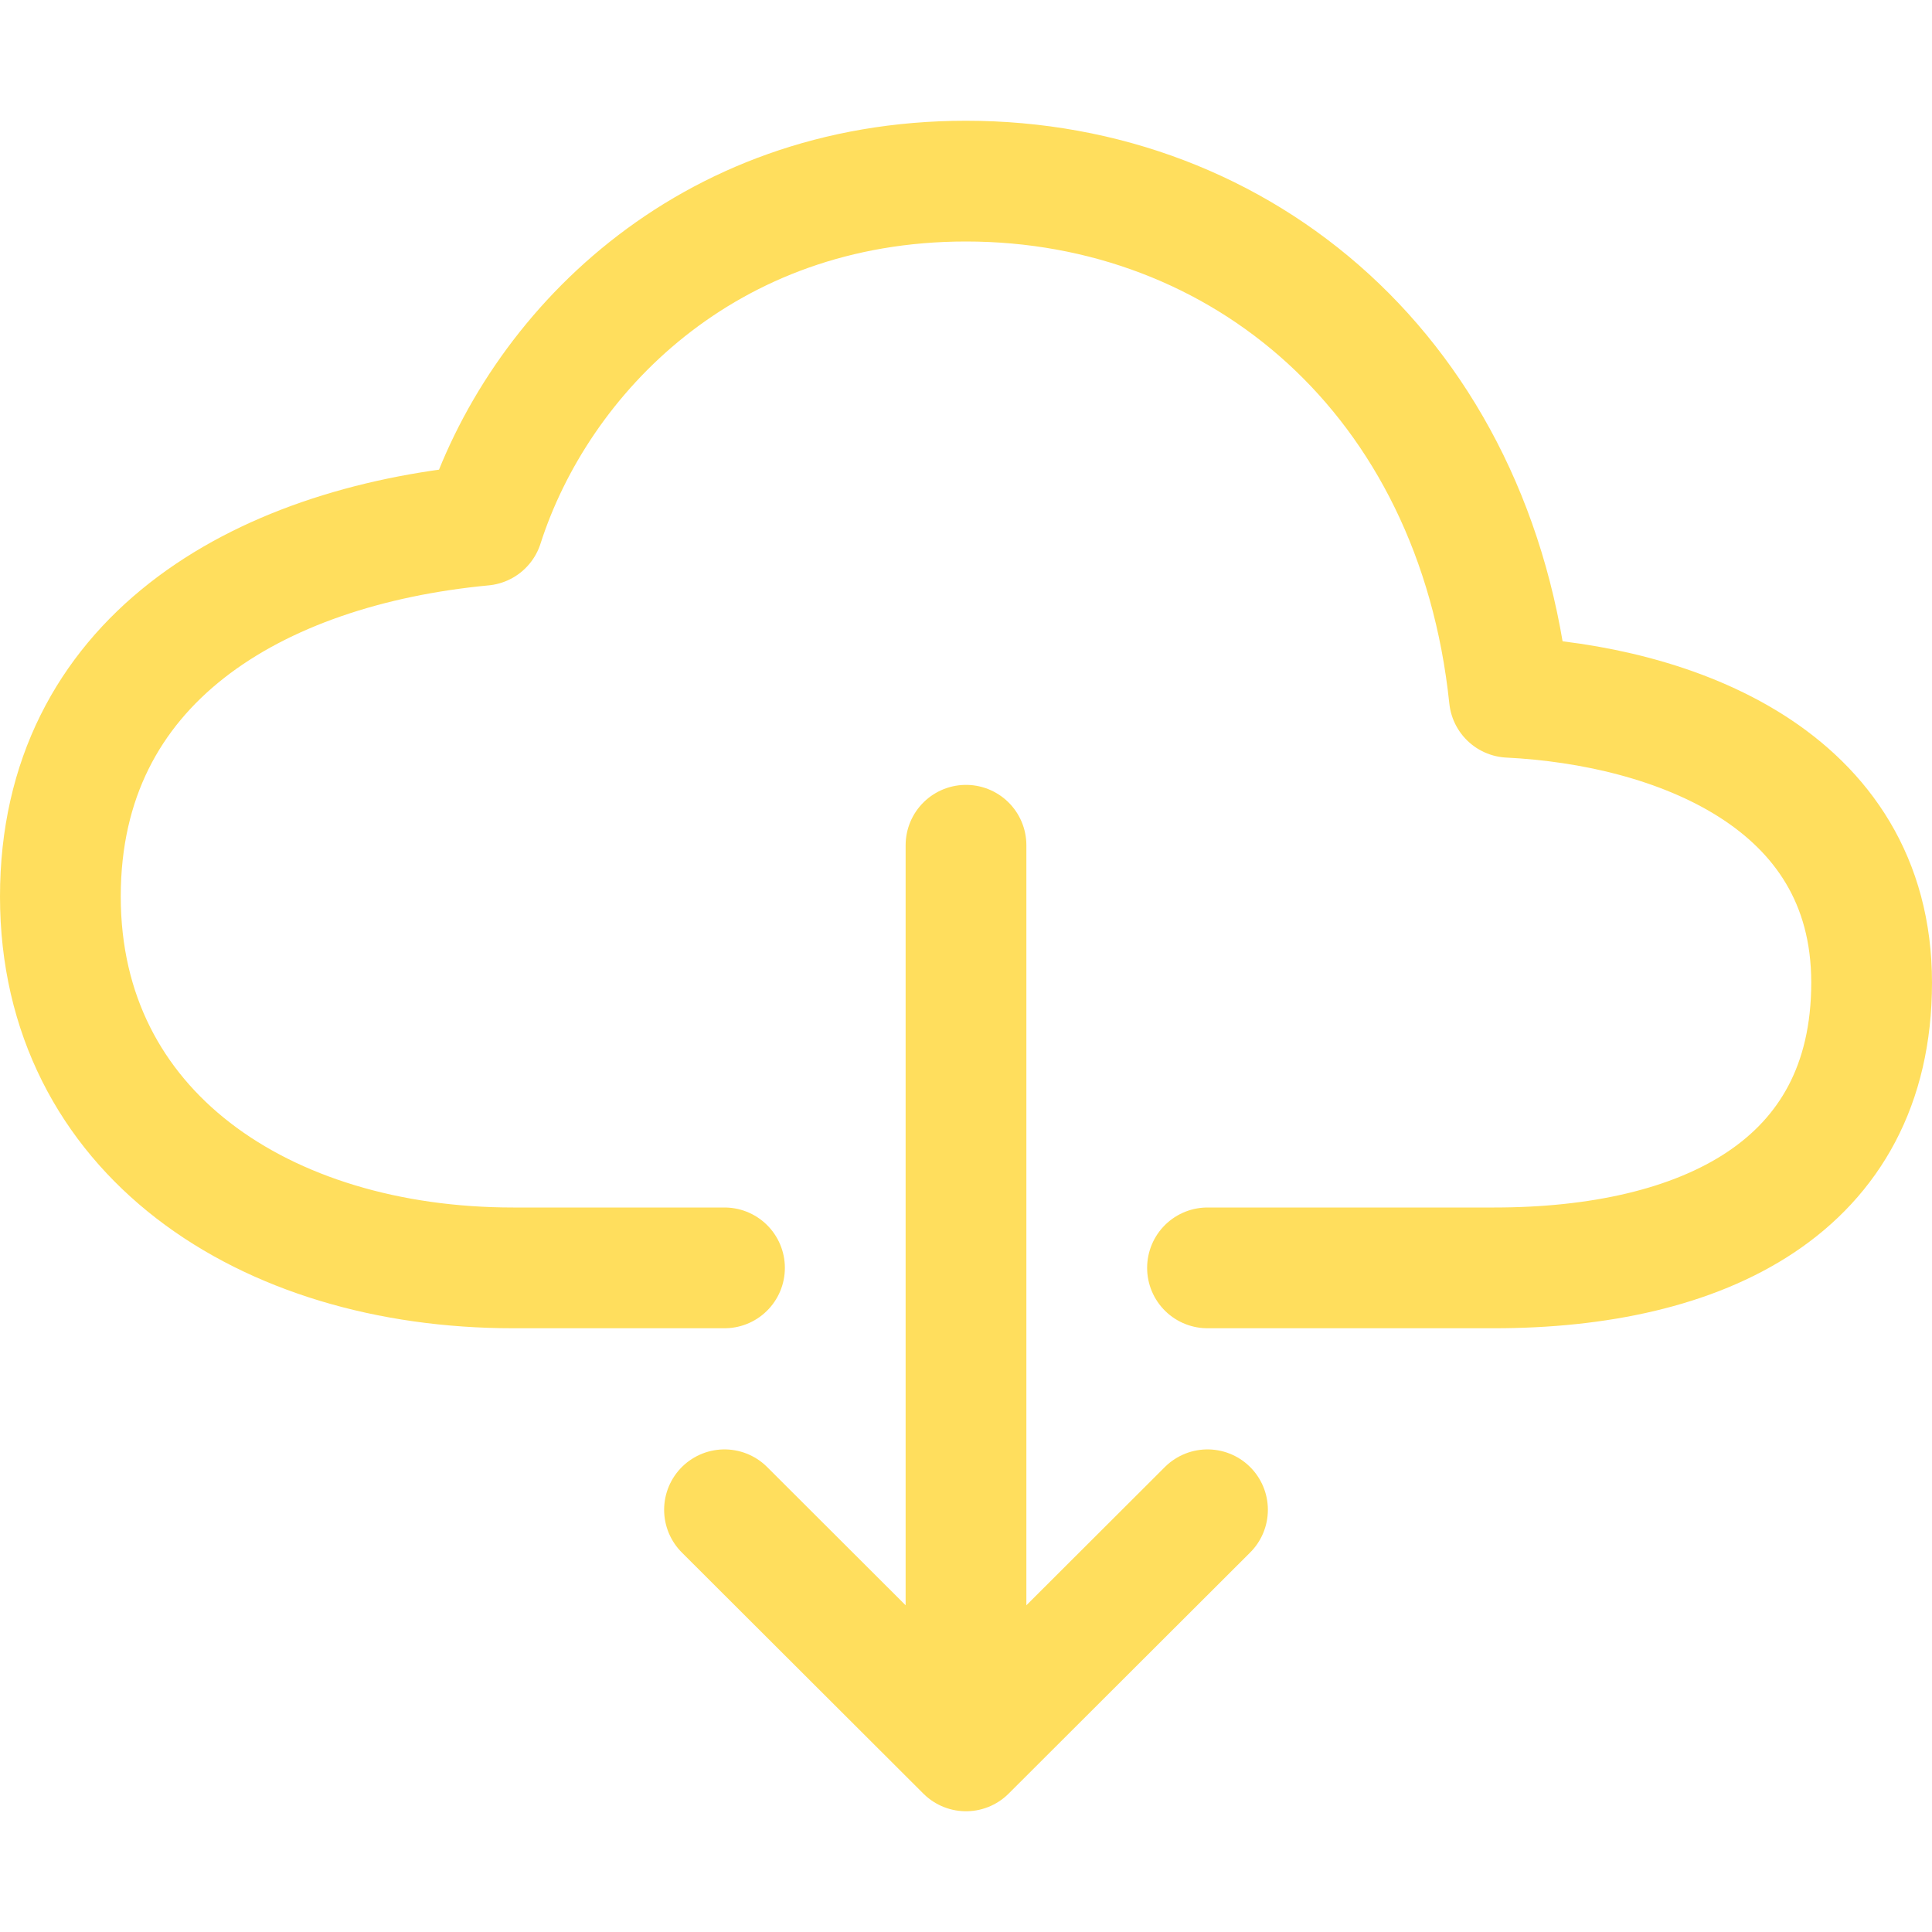
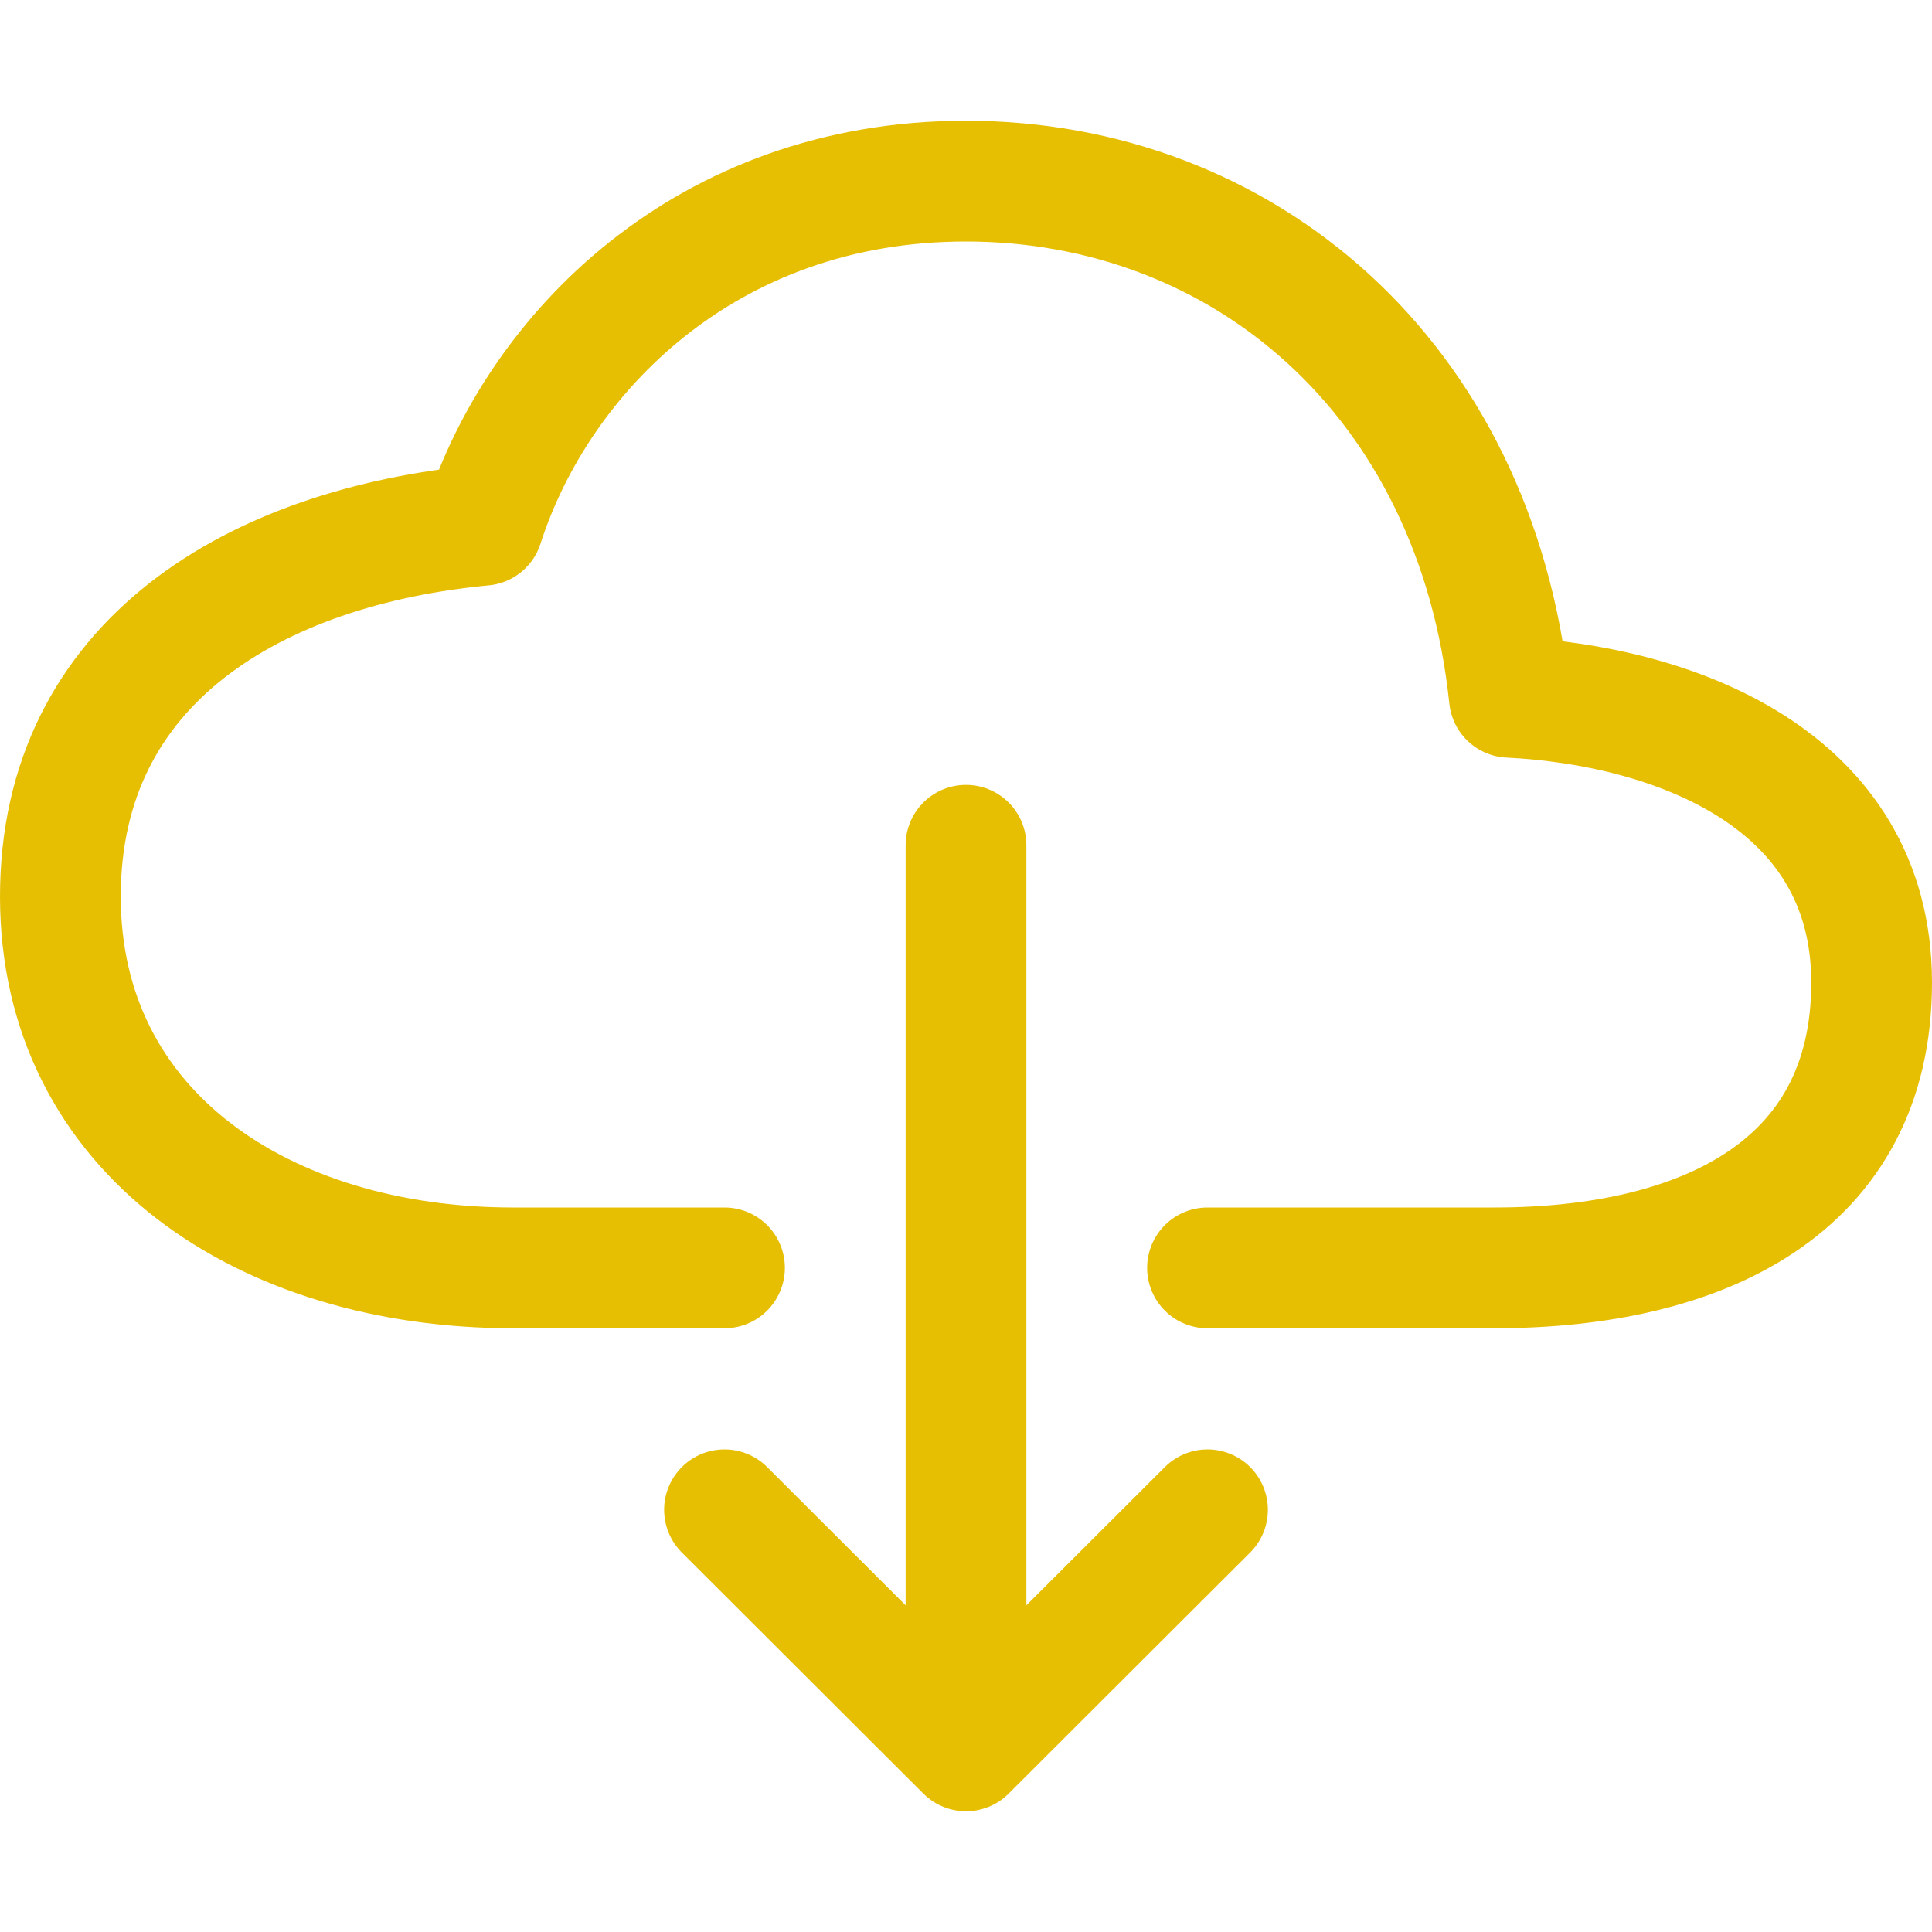
<svg xmlns="http://www.w3.org/2000/svg" width="24" height="24" viewBox="0 0 24 24" fill="none">
-   <path d="M15 15.75H18.562C21.141 15.75 23.25 14.756 23.25 12.206C23.25 9.657 20.766 8.762 18.75 8.662C18.333 4.675 15.422 2.25 12 2.25C8.766 2.25 6.683 4.396 6 6.525C3.188 6.792 0.75 8.207 0.75 11.137C0.75 14.068 3.281 15.75 6.375 15.75H9M9 18.755L12 21.75L15 18.755M12 10.5V21.001" stroke="#FFDE5D" stroke-width="1.5" stroke-linecap="round" stroke-linejoin="round" />
+   <path d="M15 15.75H18.562C21.141 15.75 23.25 14.756 23.25 12.206C23.25 9.657 20.766 8.762 18.75 8.662C18.333 4.675 15.422 2.25 12 2.25C8.766 2.25 6.683 4.396 6 6.525C3.188 6.792 0.75 8.207 0.75 11.137C0.75 14.068 3.281 15.75 6.375 15.75H9M9 18.755L12 21.75L15 18.755M12 10.5V21.001" stroke="#e7bf02" stroke-width="1.5" stroke-linecap="round" stroke-linejoin="round" />
</svg>
